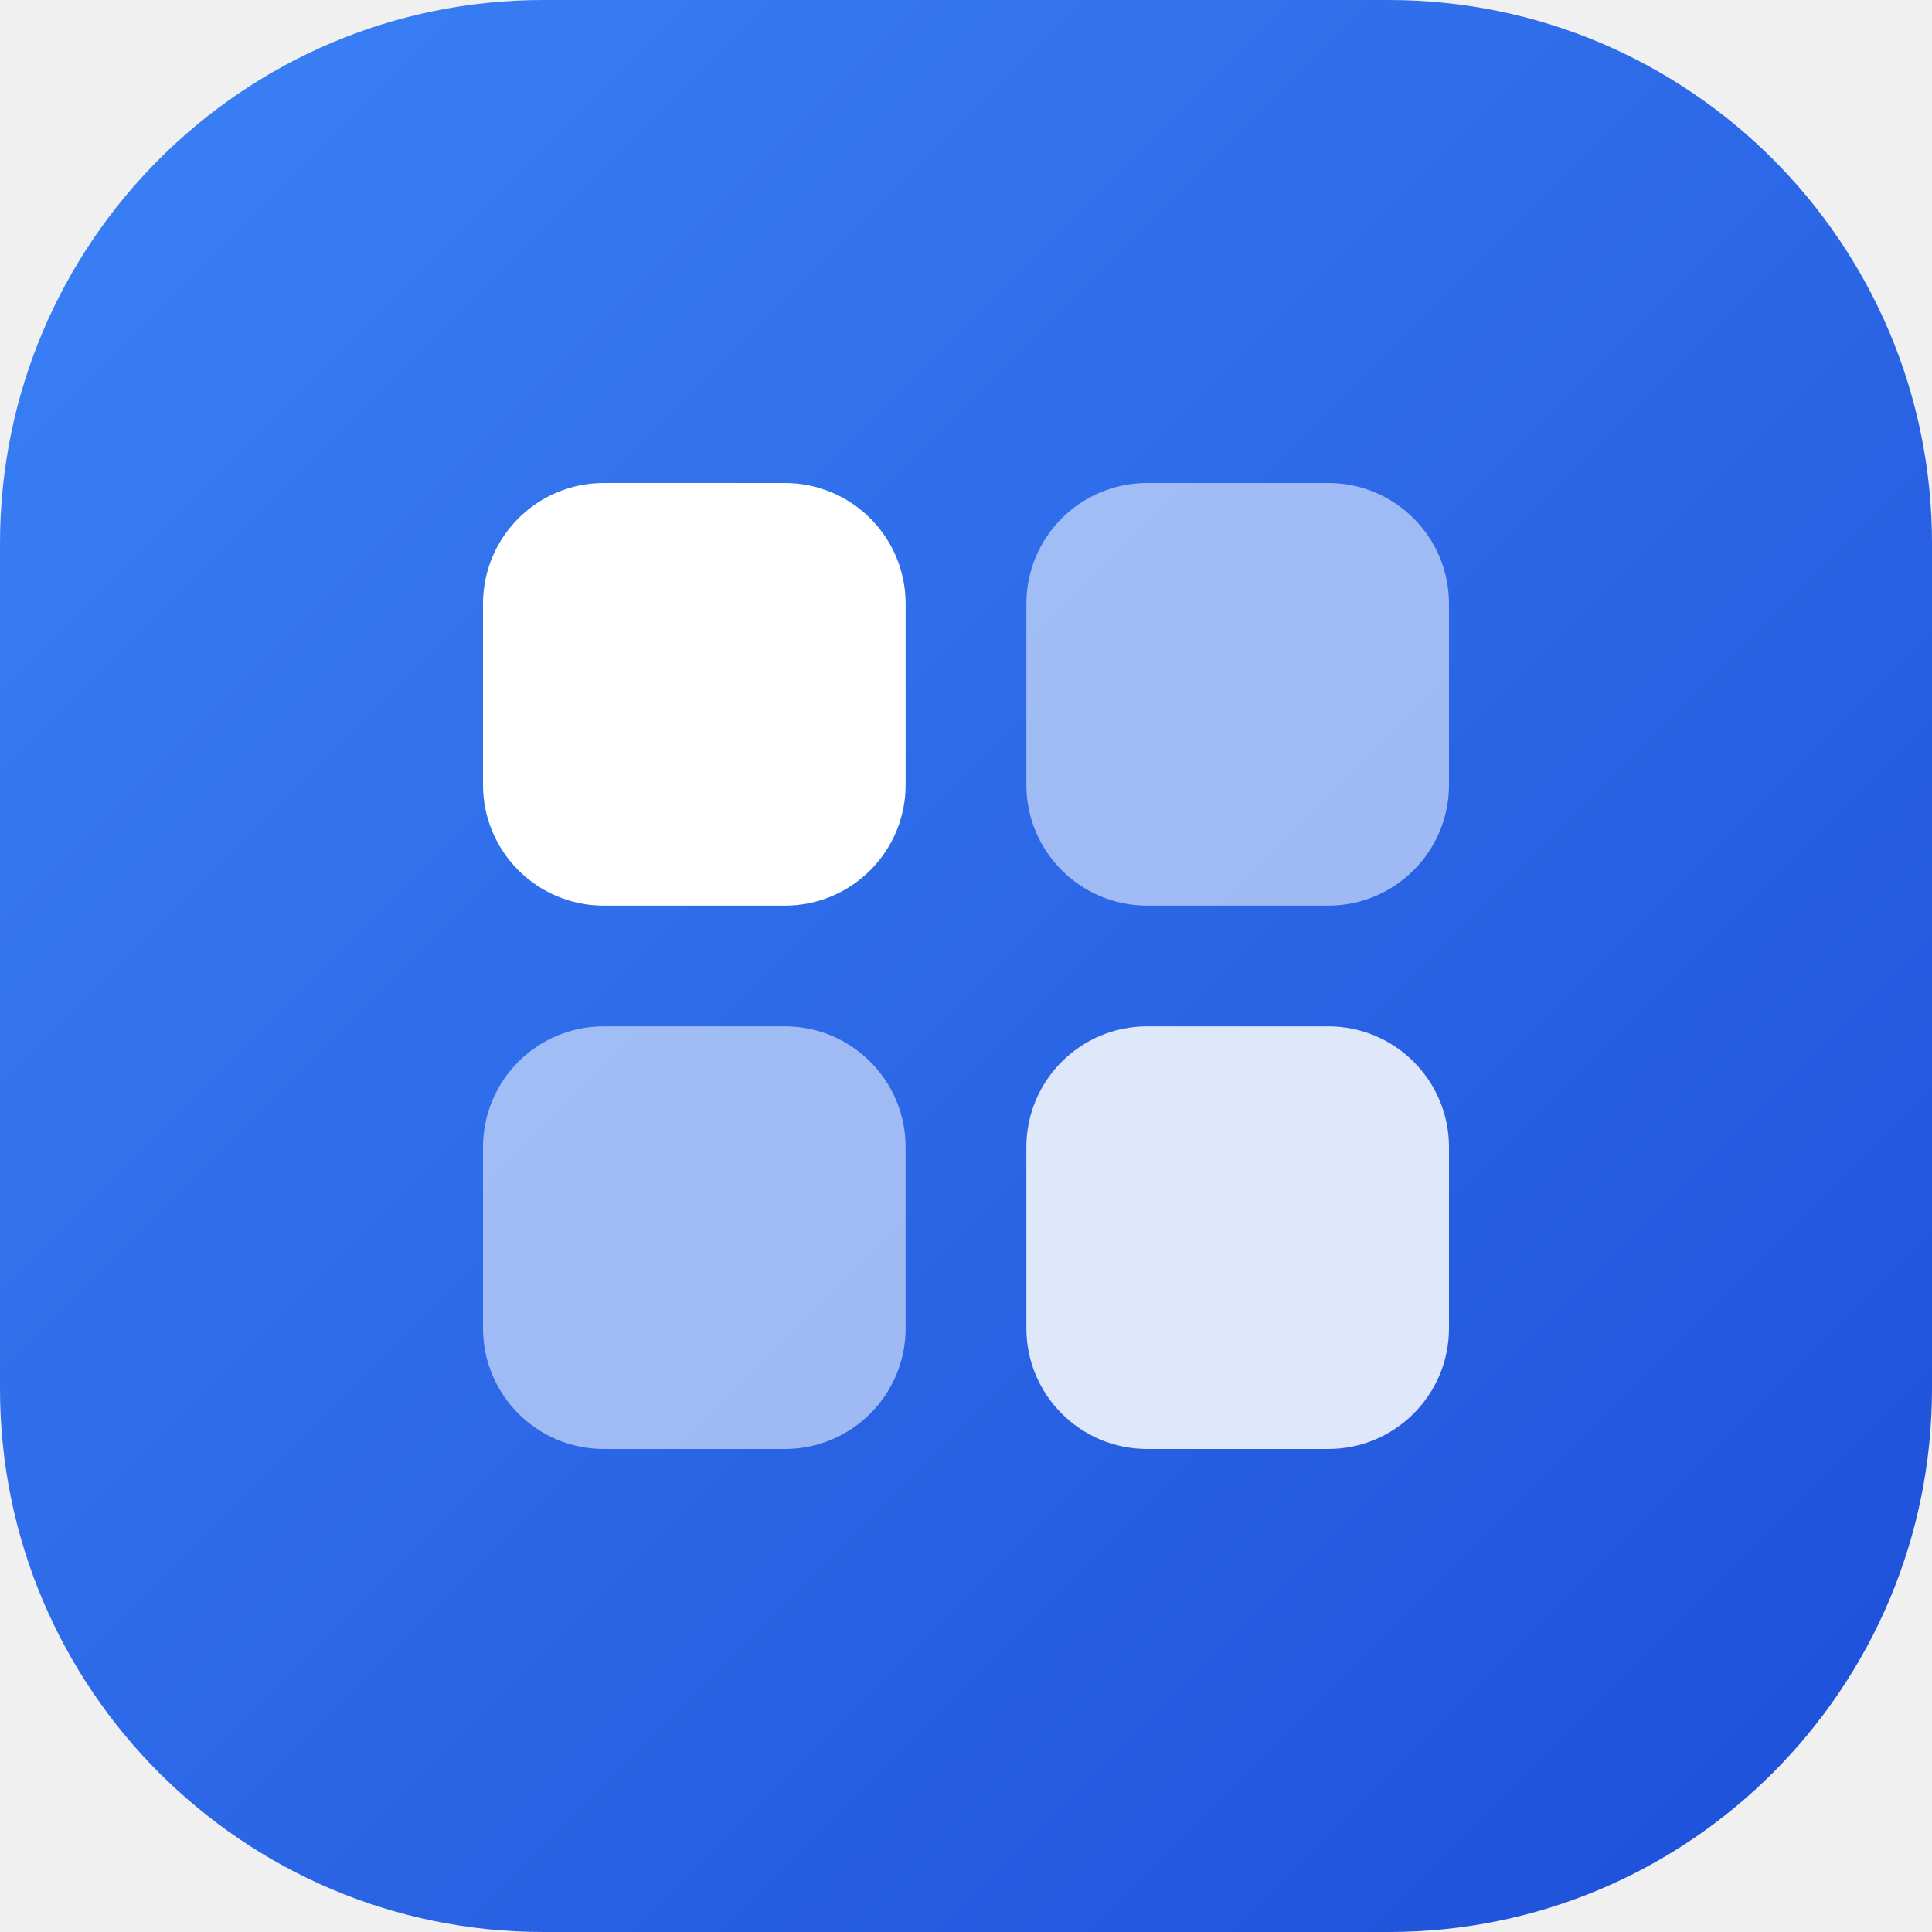
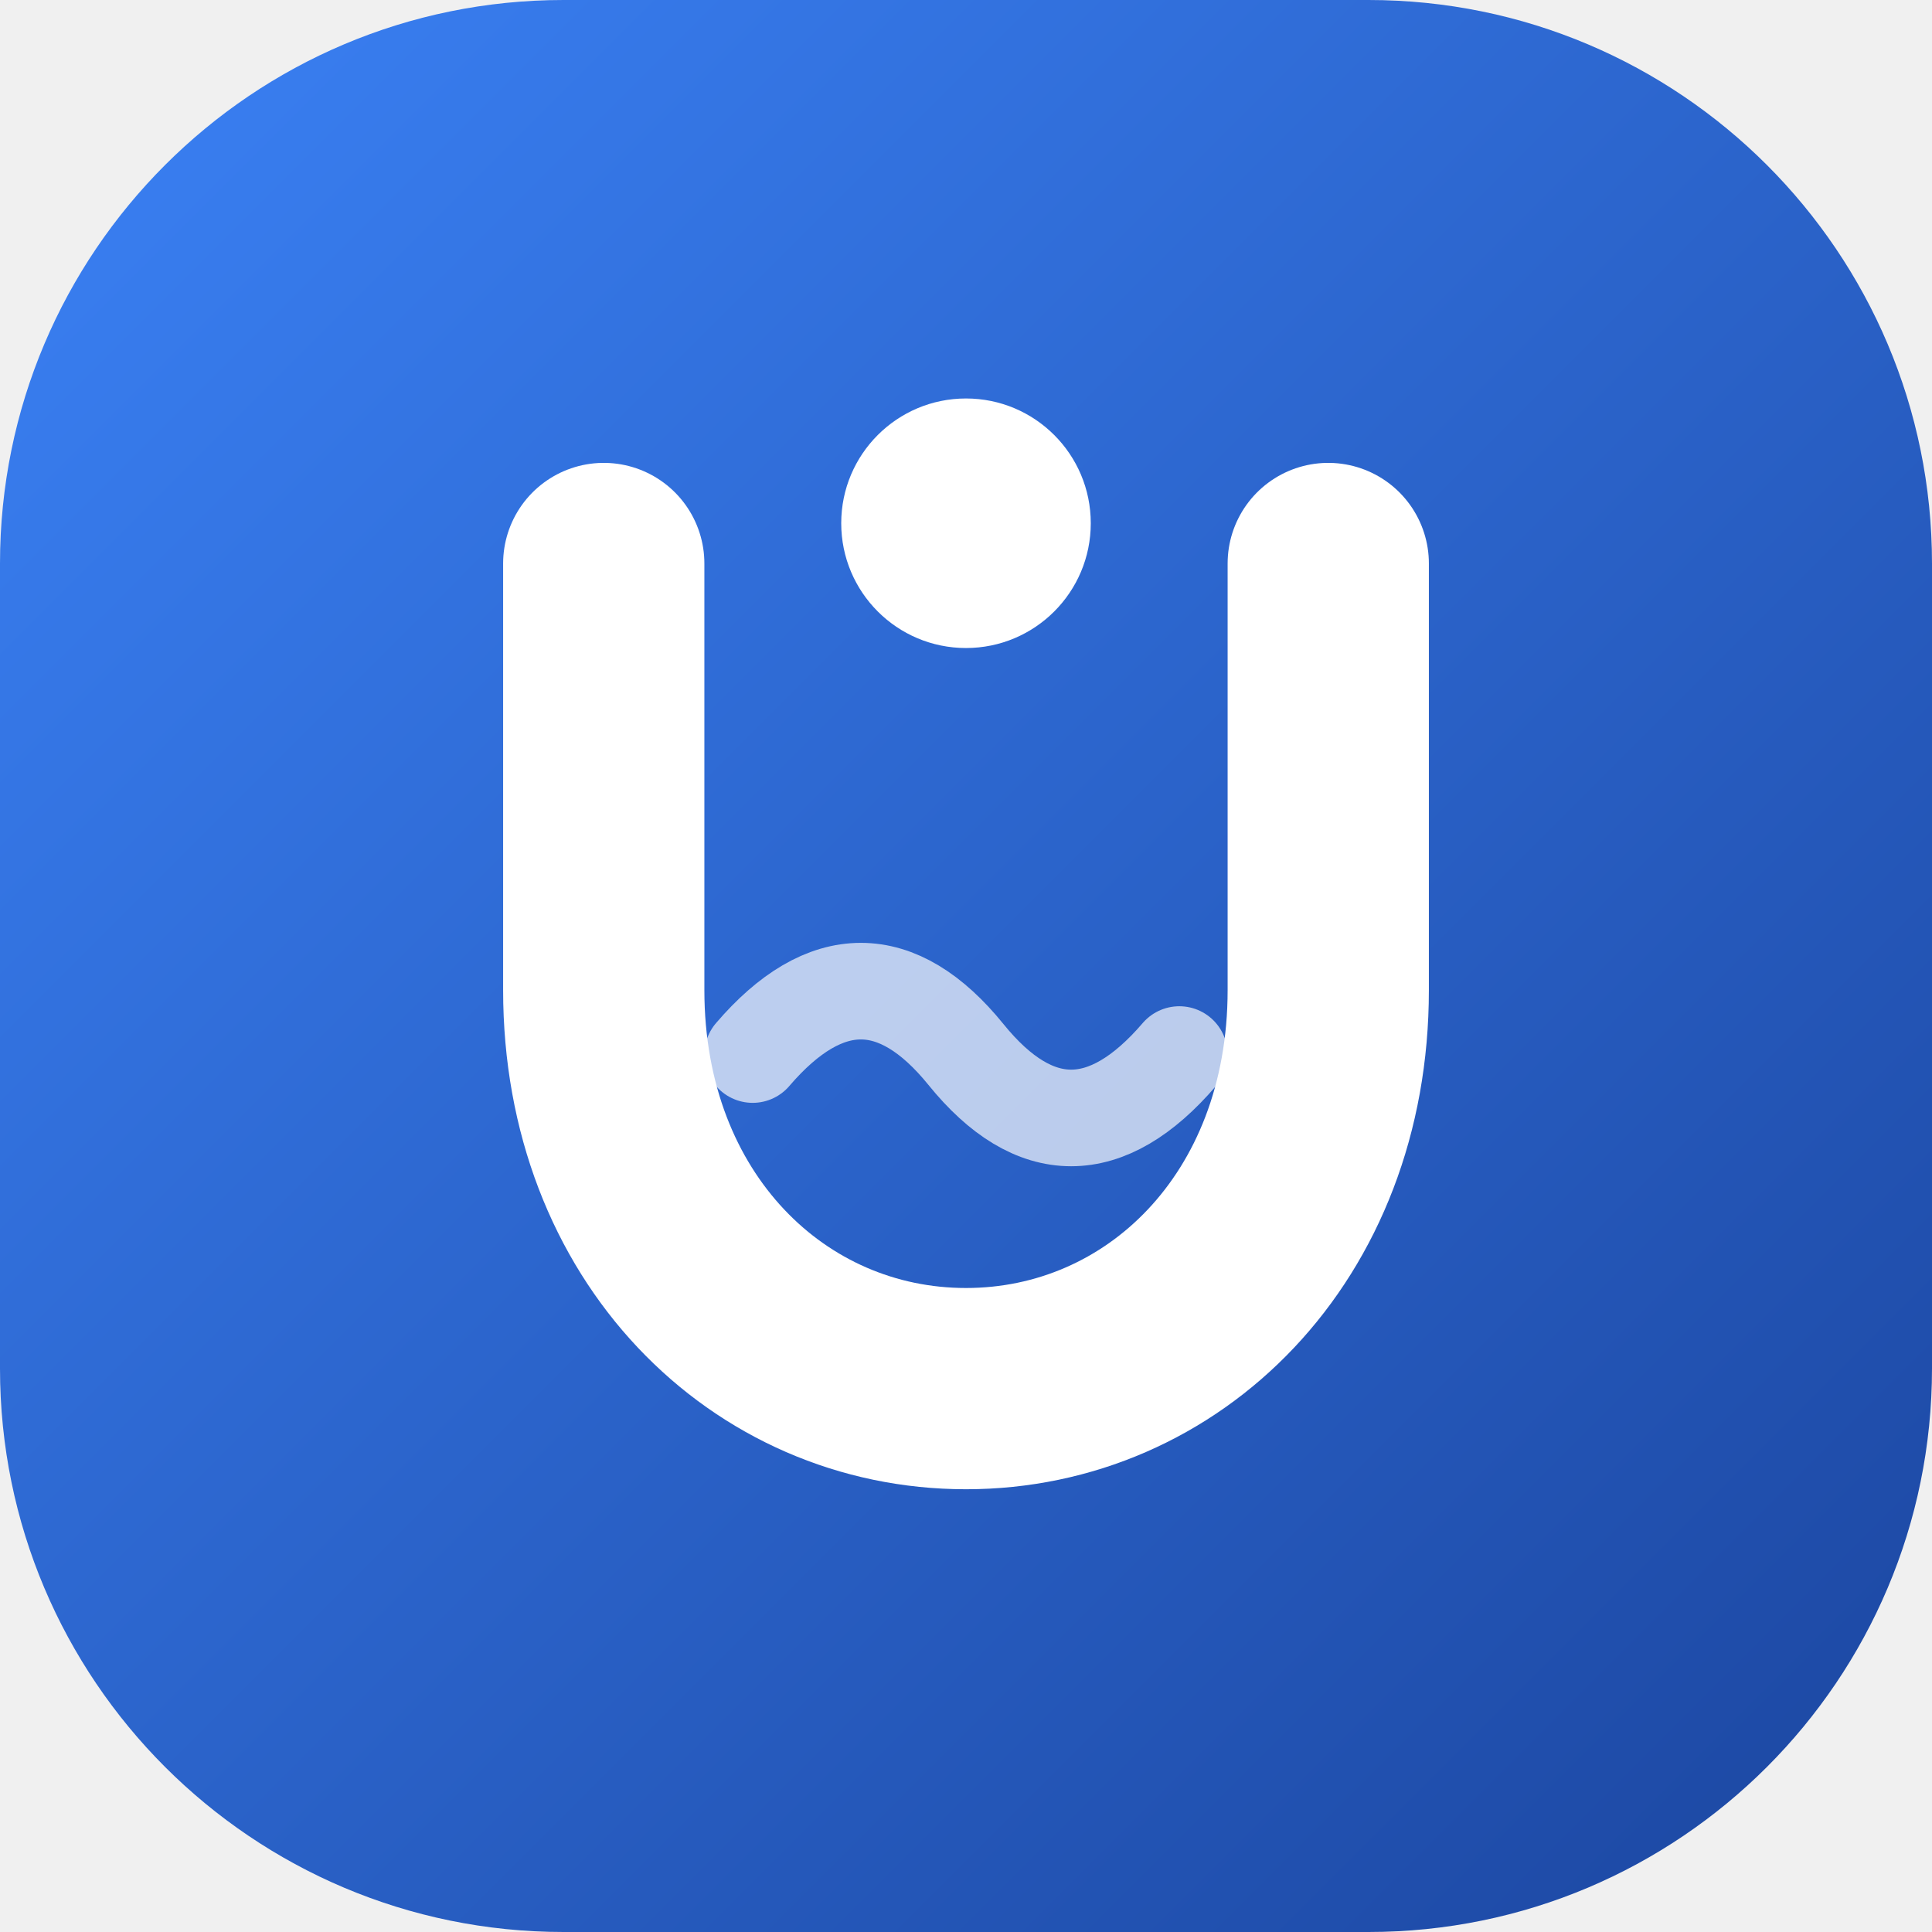
- <svg xmlns="http://www.w3.org/2000/svg" viewBox="0 0 32 32">
+ <svg xmlns="http://www.w3.org/2000/svg" viewBox="0 0 48 48">
  <defs>
    <linearGradient id="g" x1="0" y1="0" x2="1" y2="1">
      <stop offset="0" stop-color="#3b82f6" />
-       <stop offset="1" stop-color="#1d4ed8" />
+       <stop offset="1" stop-color="#1b459f" />
    </linearGradient>
  </defs>
-   <rect width="32" height="32" rx="9" fill="url(#g)" />
-   <rect x="8" y="8" width="7" height="7" rx="2" fill="#fff" />
-   <rect x="17" y="8" width="7" height="7" rx="2" fill="#fff" opacity="0.55" />
-   <rect x="8" y="17" width="7" height="7" rx="2" fill="#fff" opacity="0.55" />
-   <rect x="17" y="17" width="7" height="7" rx="2" fill="#fff" opacity="0.85" />
+   <rect width="48" height="48" rx="14" fill="url(#g)" />
+   <path d="M15 14v10.6c0 5.9 4.1 9.9 9 9.9s9-4 9-9.9V14" fill="none" stroke="#fff" stroke-width="5" stroke-linecap="round" />
+   <path d="M18.7 26.2c1.8-2.1 3.6-2.1 5.3 0s3.5 2.1 5.3 0" fill="none" stroke="#fff" stroke-opacity="0.68" stroke-width="2.4" stroke-linecap="round" />
+   <circle cx="24" cy="13" r="3.1" fill="#fff" />
</svg>
